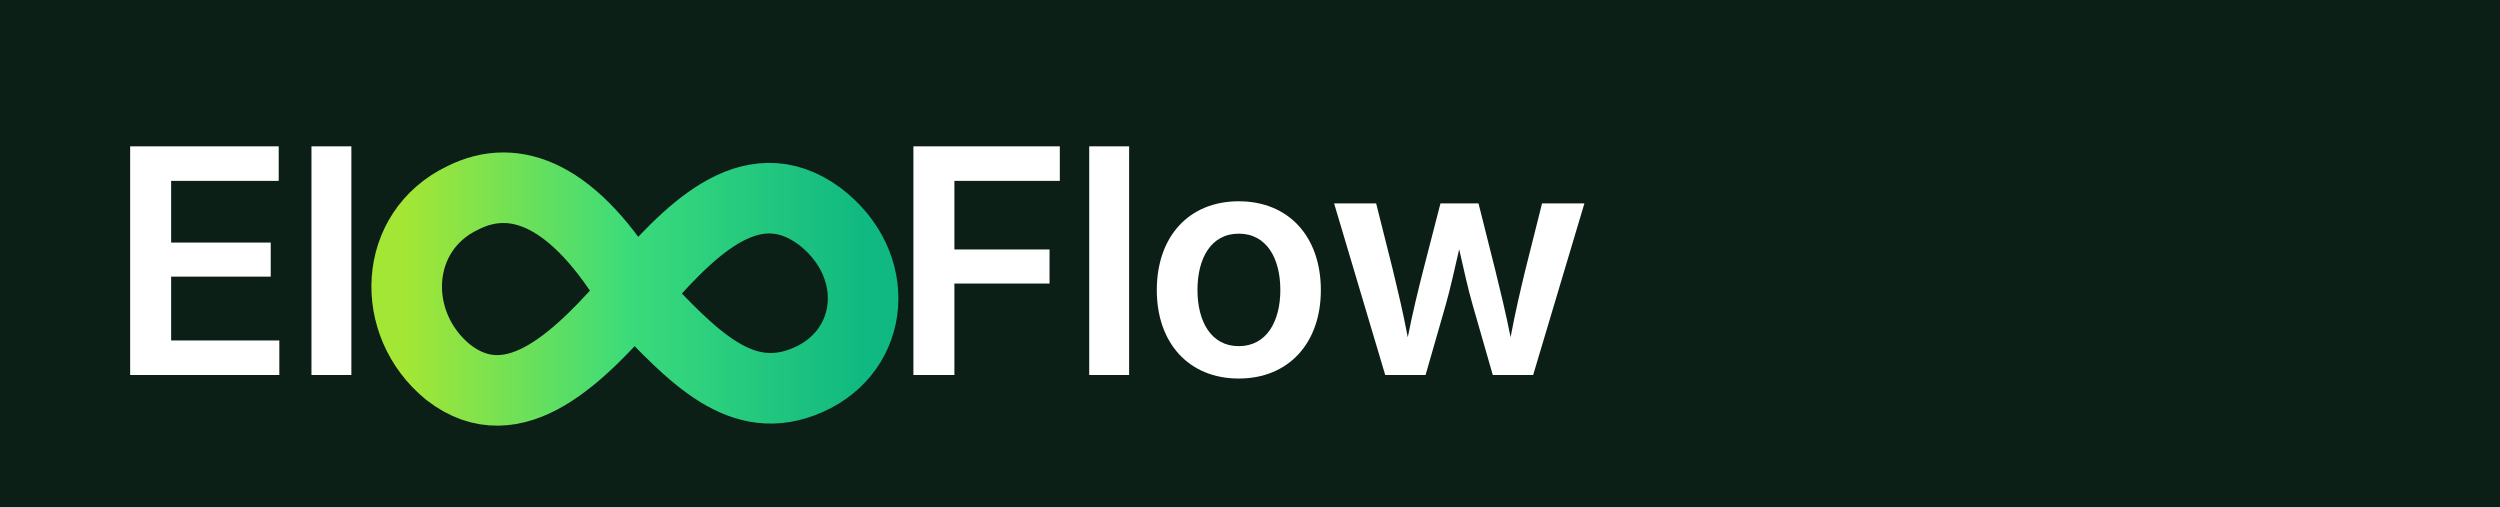
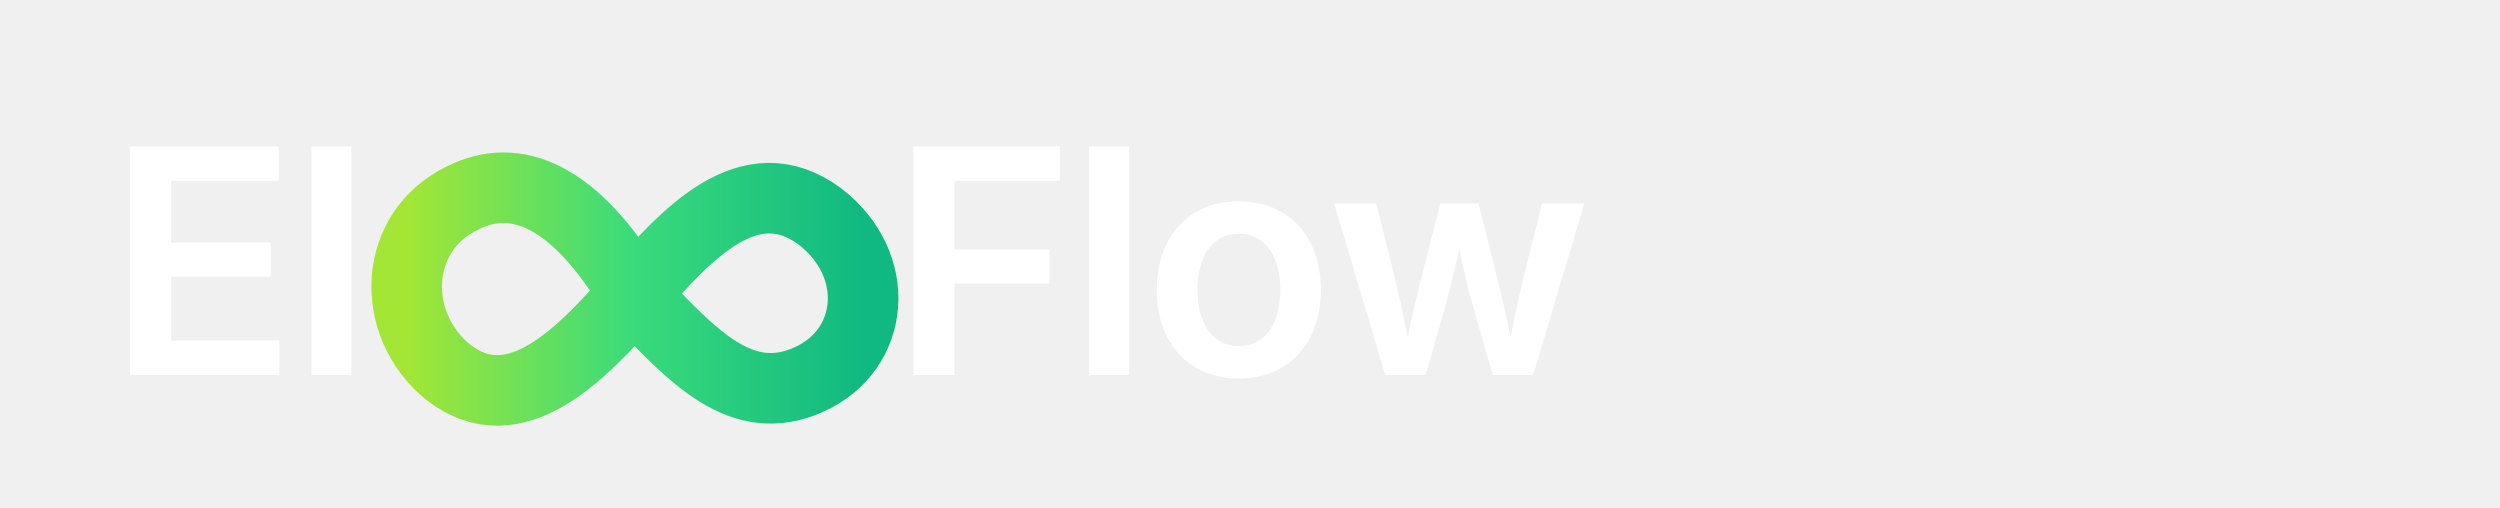
<svg xmlns="http://www.w3.org/2000/svg" width="700" height="142" viewBox="0 0 700 142">
  <defs>
    <linearGradient id="eloograd" x1="0" y1="0" x2="1" y2="0">
      <stop offset="0%" stop-color="#A3E635" />
      <stop offset="49%" stop-color="#3BDB7B" />
      <stop offset="100%" stop-color="#10B981" />
    </linearGradient>
  </defs>
-   <rect width="700" height="142" fill="#0B1F17" />
  <path d="M150 0H1122V225H417V641H1066V863H417V1265H1118V1490H150Z" transform="translate(30.00 105.00) scale(0.042969 -0.042969)" fill="#FFFFFF" />
  <path d="M398 1490H138V0H398Z" transform="translate(81.28 105.00) scale(0.042969 -0.042969)" fill="#FFFFFF" />
  <g transform="translate(94.31 20) scale(1.04)">
    <path d="M 80 60 C 64 33 48 27 34 34 C 15 43 14 68 30 81 C 48 95 66 76 80 60 C 94 44 111 25 130 39 C 147 52 145 75 127 83 C 109 91 96 77 80 60" fill="none" stroke="url(#eloograd)" stroke-width="19" stroke-linecap="round" stroke-linejoin="round" />
  </g>
  <path d="M150 0H417V596H1037V818H417V1265H1104V1490H150Z" transform="translate(249.31 105.00) scale(0.042969 -0.042969)" fill="#FFFFFF" />
  <path d="M398 1490H138V0H398Z" transform="translate(299.05 105.00) scale(0.042969 -0.042969)" fill="#FFFFFF" />
  <path d="M623 -23C949 -23 1158 209 1158 553C1158 901 949 1132 623 1132C297 1132 89 901 89 553C89 209 297 -23 623 -23ZM623 188C442 188 354 350 354 554C354 760 442 921 623 921C805 921 894 760 894 554C894 350 805 188 623 188Z" transform="translate(320.08 105.00) scale(0.042969 -0.042969)" fill="#FFFFFF" />
  <path d="M377 0H640L771 456C801 561 830 694 859 819C888 694 916 562 947 456L1078 0H1341L1675 1118H1399L1289 680C1259 555 1225 413 1194 246C1161 414 1125 556 1095 680L985 1118H737L624 680C592 554 557 412 524 246C492 416 457 558 428 680L318 1118H44Z" transform="translate(371.66 105.00) scale(0.042969 -0.042969)" fill="#FFFFFF" />
</svg>
